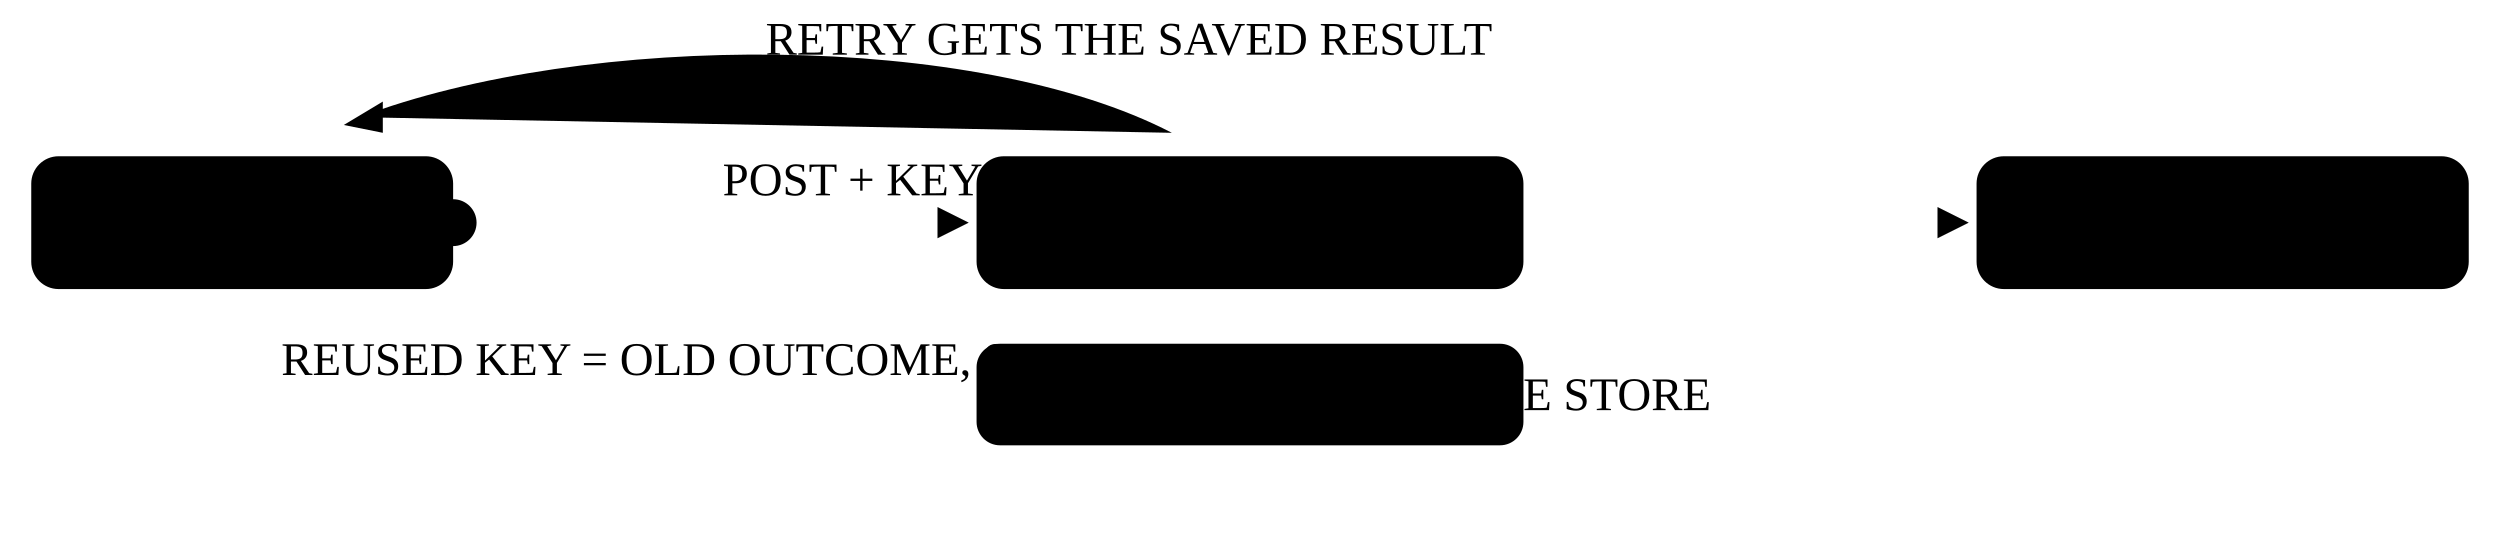
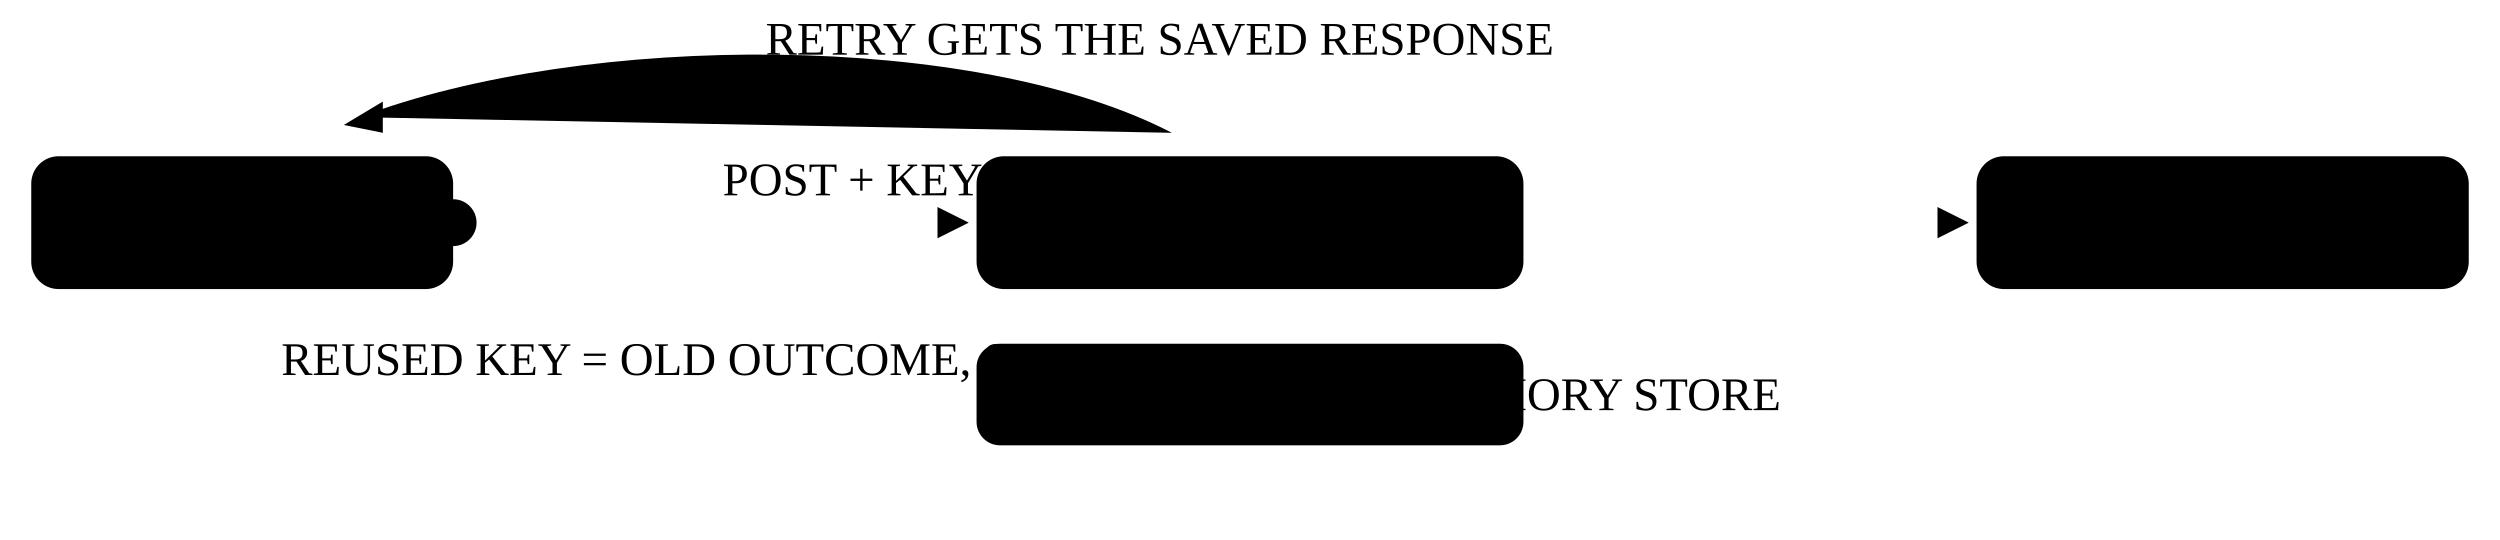
- <svg class="anat" viewBox="0 0 640 138" role="img" aria-label="Stripe: key born at the client, state in a server-side store, retries get the saved result; breaks when the client reuses a key">
+ <svg class="anat" viewBox="0 0 640 138" role="img" aria-label="Stripe: key made by the caller, memory in a store on the server, retries get the saved response. Breaks when the caller reuses a key">
  <path class="replay" d="M 300 34 C 250 8, 150 8, 92 30" />
  <polygon class="rhead" points="88,32 98,26 98,34" />
-   <text class="rlabel" x="196" y="14">RETRY GETS THE SAVED RESULT</text>
+   <text class="rlabel" x="196" y="14">RETRY GETS THE SAVED RESPONSE</text>
  <rect class="node" x="8" y="40" width="108" height="34" rx="7" />
-   <text class="nlabel" x="62" y="61">CLIENT</text>
+   <text class="nlabel" x="62" y="61">CALLER</text>
  <circle class="keydot" cx="116" cy="57" r="6" />
  <line class="arrow" x1="126" y1="57" x2="240" y2="57" />
  <polygon class="ahead" points="248,57 240,53 240,61" />
  <text class="alabel" x="185" y="50">POST + KEY</text>
  <rect class="node" x="250" y="40" width="140" height="34" rx="7" />
  <text class="nlabel" x="320" y="61">STRIPE API</text>
  <line class="drop" x1="320" y1="74" x2="320" y2="88" />
  <rect class="state" x="250" y="88" width="140" height="26" rx="6" />
-   <text class="slabel" x="320" y="105">KEY → STATE STORE</text>
+   <text class="slabel" x="320" y="105">KEY → MEMORY STORE</text>
  <line class="arrow" x1="390" y1="57" x2="496" y2="57" />
  <polygon class="ahead" points="504,57 496,53 496,61" />
  <rect class="node" x="506" y="40" width="126" height="34" rx="7" />
  <text class="nlabel" x="569" y="61">CHARGE</text>
  <line class="bx" x1="52" y1="86" x2="64" y2="98" />
  <line class="bx" x1="64" y1="86" x2="52" y2="98" />
  <text class="blabel" x="72" y="96">REUSED KEY = OLD OUTCOME, SILENTLY</text>
</svg>
